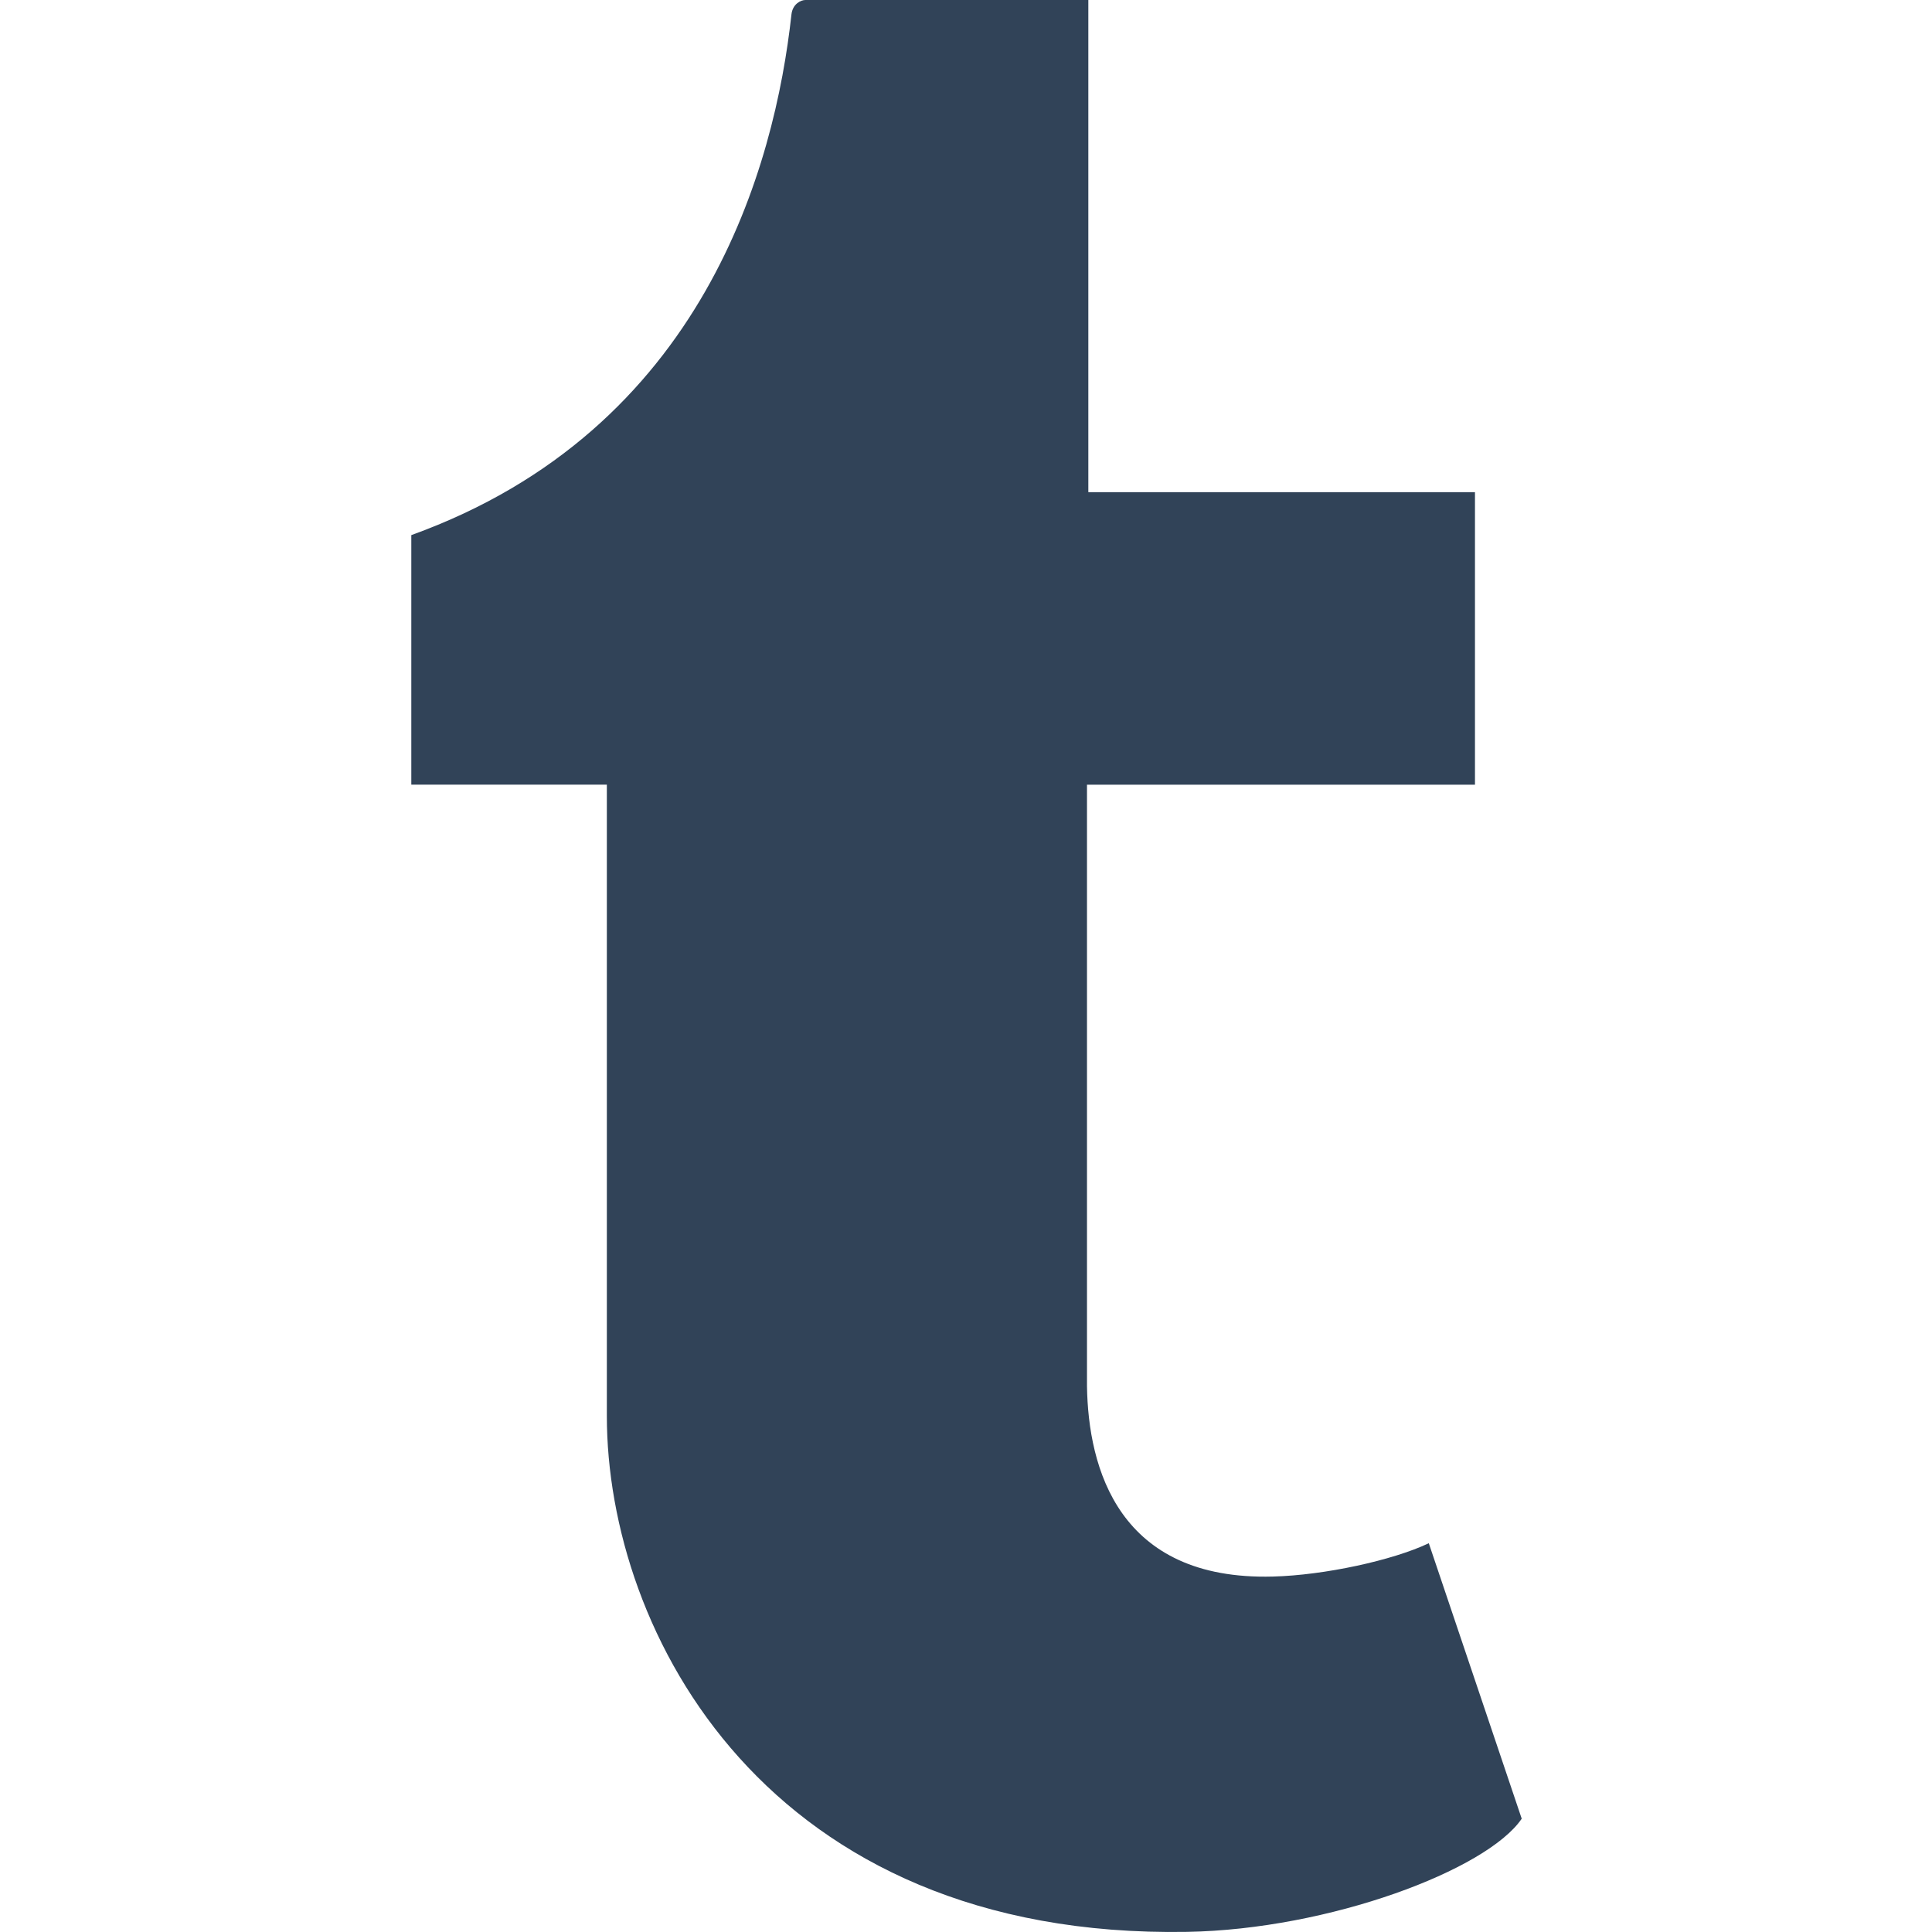
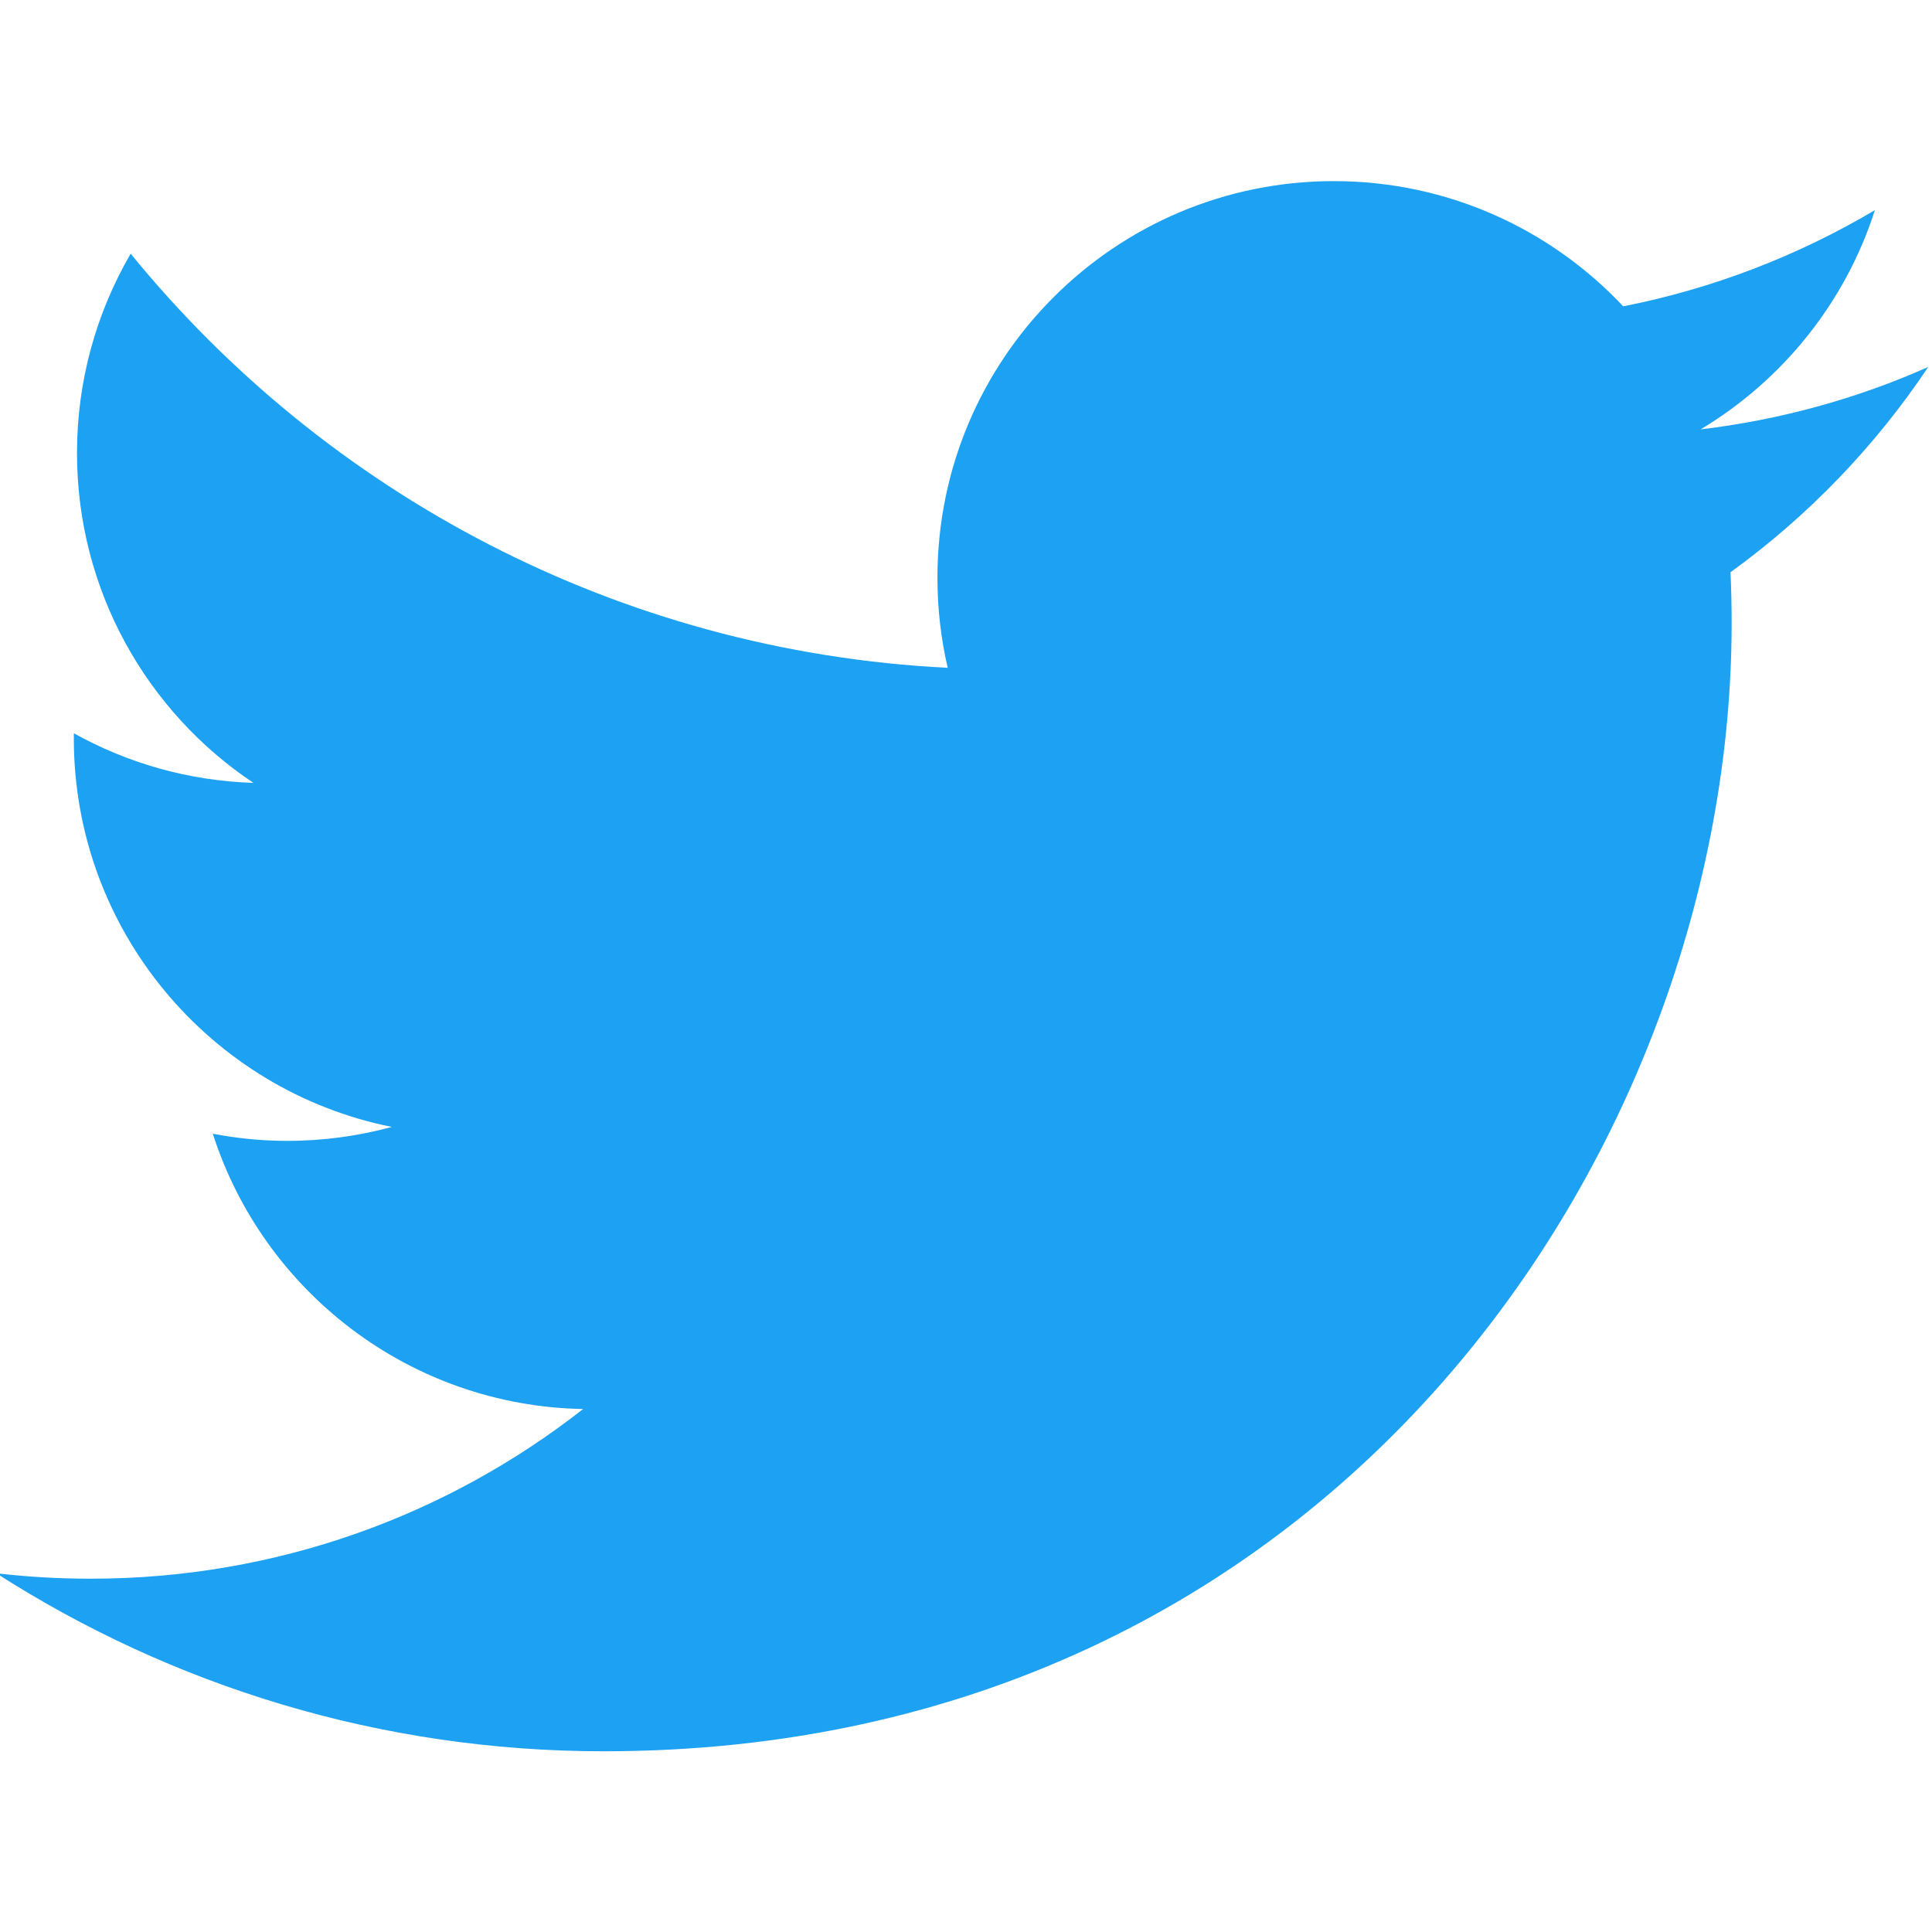
- <svg xmlns="http://www.w3.org/2000/svg" height="511pt" viewBox="-108 0 511 511.999" width="511pt">
-   <path d="m270.145 408.969c-9.523 4.539-27.73 8.492-41.305 8.832-40.992 1.094-48.949-28.793-49.277-50.461v-159.391h102.82v-77.523h-102.465v-130.426s-73.781 0-74.984 0c-1.234 0-3.387 1.082-3.691 3.82-4.387 39.918-23.066 109.977-100.742 137.992v66.133h51.82v167.285c0 57.281 42.25 138.656 153.789 136.734 37.633-.645 79.43-16.395 88.66-29.992z" fill="#314358" />
+ <svg xmlns="http://www.w3.org/2000/svg" height="511pt" viewBox="1 -47 511.999 511" width="511pt">
+   <path d="m161.02 416.605c193.219 0 298.879-160.074 298.879-298.879 0-4.547-.094-9.074-.297-13.578 20.508-14.828 38.336-33.332 52.398-54.395-18.82 8.367-39.078 13.996-60.324 16.539 21.688-13.008 38.34-33.578 46.191-58.102-20.297 12.031-42.773 20.773-66.703 25.496-19.168-20.418-46.461-33.188-76.68-33.188-58.008 0-105.051 47.043-105.051 105.031 0 8.246.922 16.262 2.723 23.953-87.305-4.395-164.723-46.191-216.527-109.754-9.02 15.523-14.223 33.559-14.223 52.801 0 36.441 18.547 68.617 46.746 87.438-17.234-.531-33.422-5.262-47.574-13.137-.016.441-.016.871-.016 1.34 0 50.875 36.207 93.352 84.277 102.977-8.828 2.402-18.117 3.695-27.699 3.695-6.758 0-13.344-.664-19.746-1.895 13.375 41.738 52.156 72.109 98.133 72.961-35.953 28.18-81.246 44.965-130.469 44.965-8.469 0-16.836-.484-25.059-1.453 46.488 29.797 101.695 47.188 161.023 47.188" fill="#1da1f2" />
</svg>
